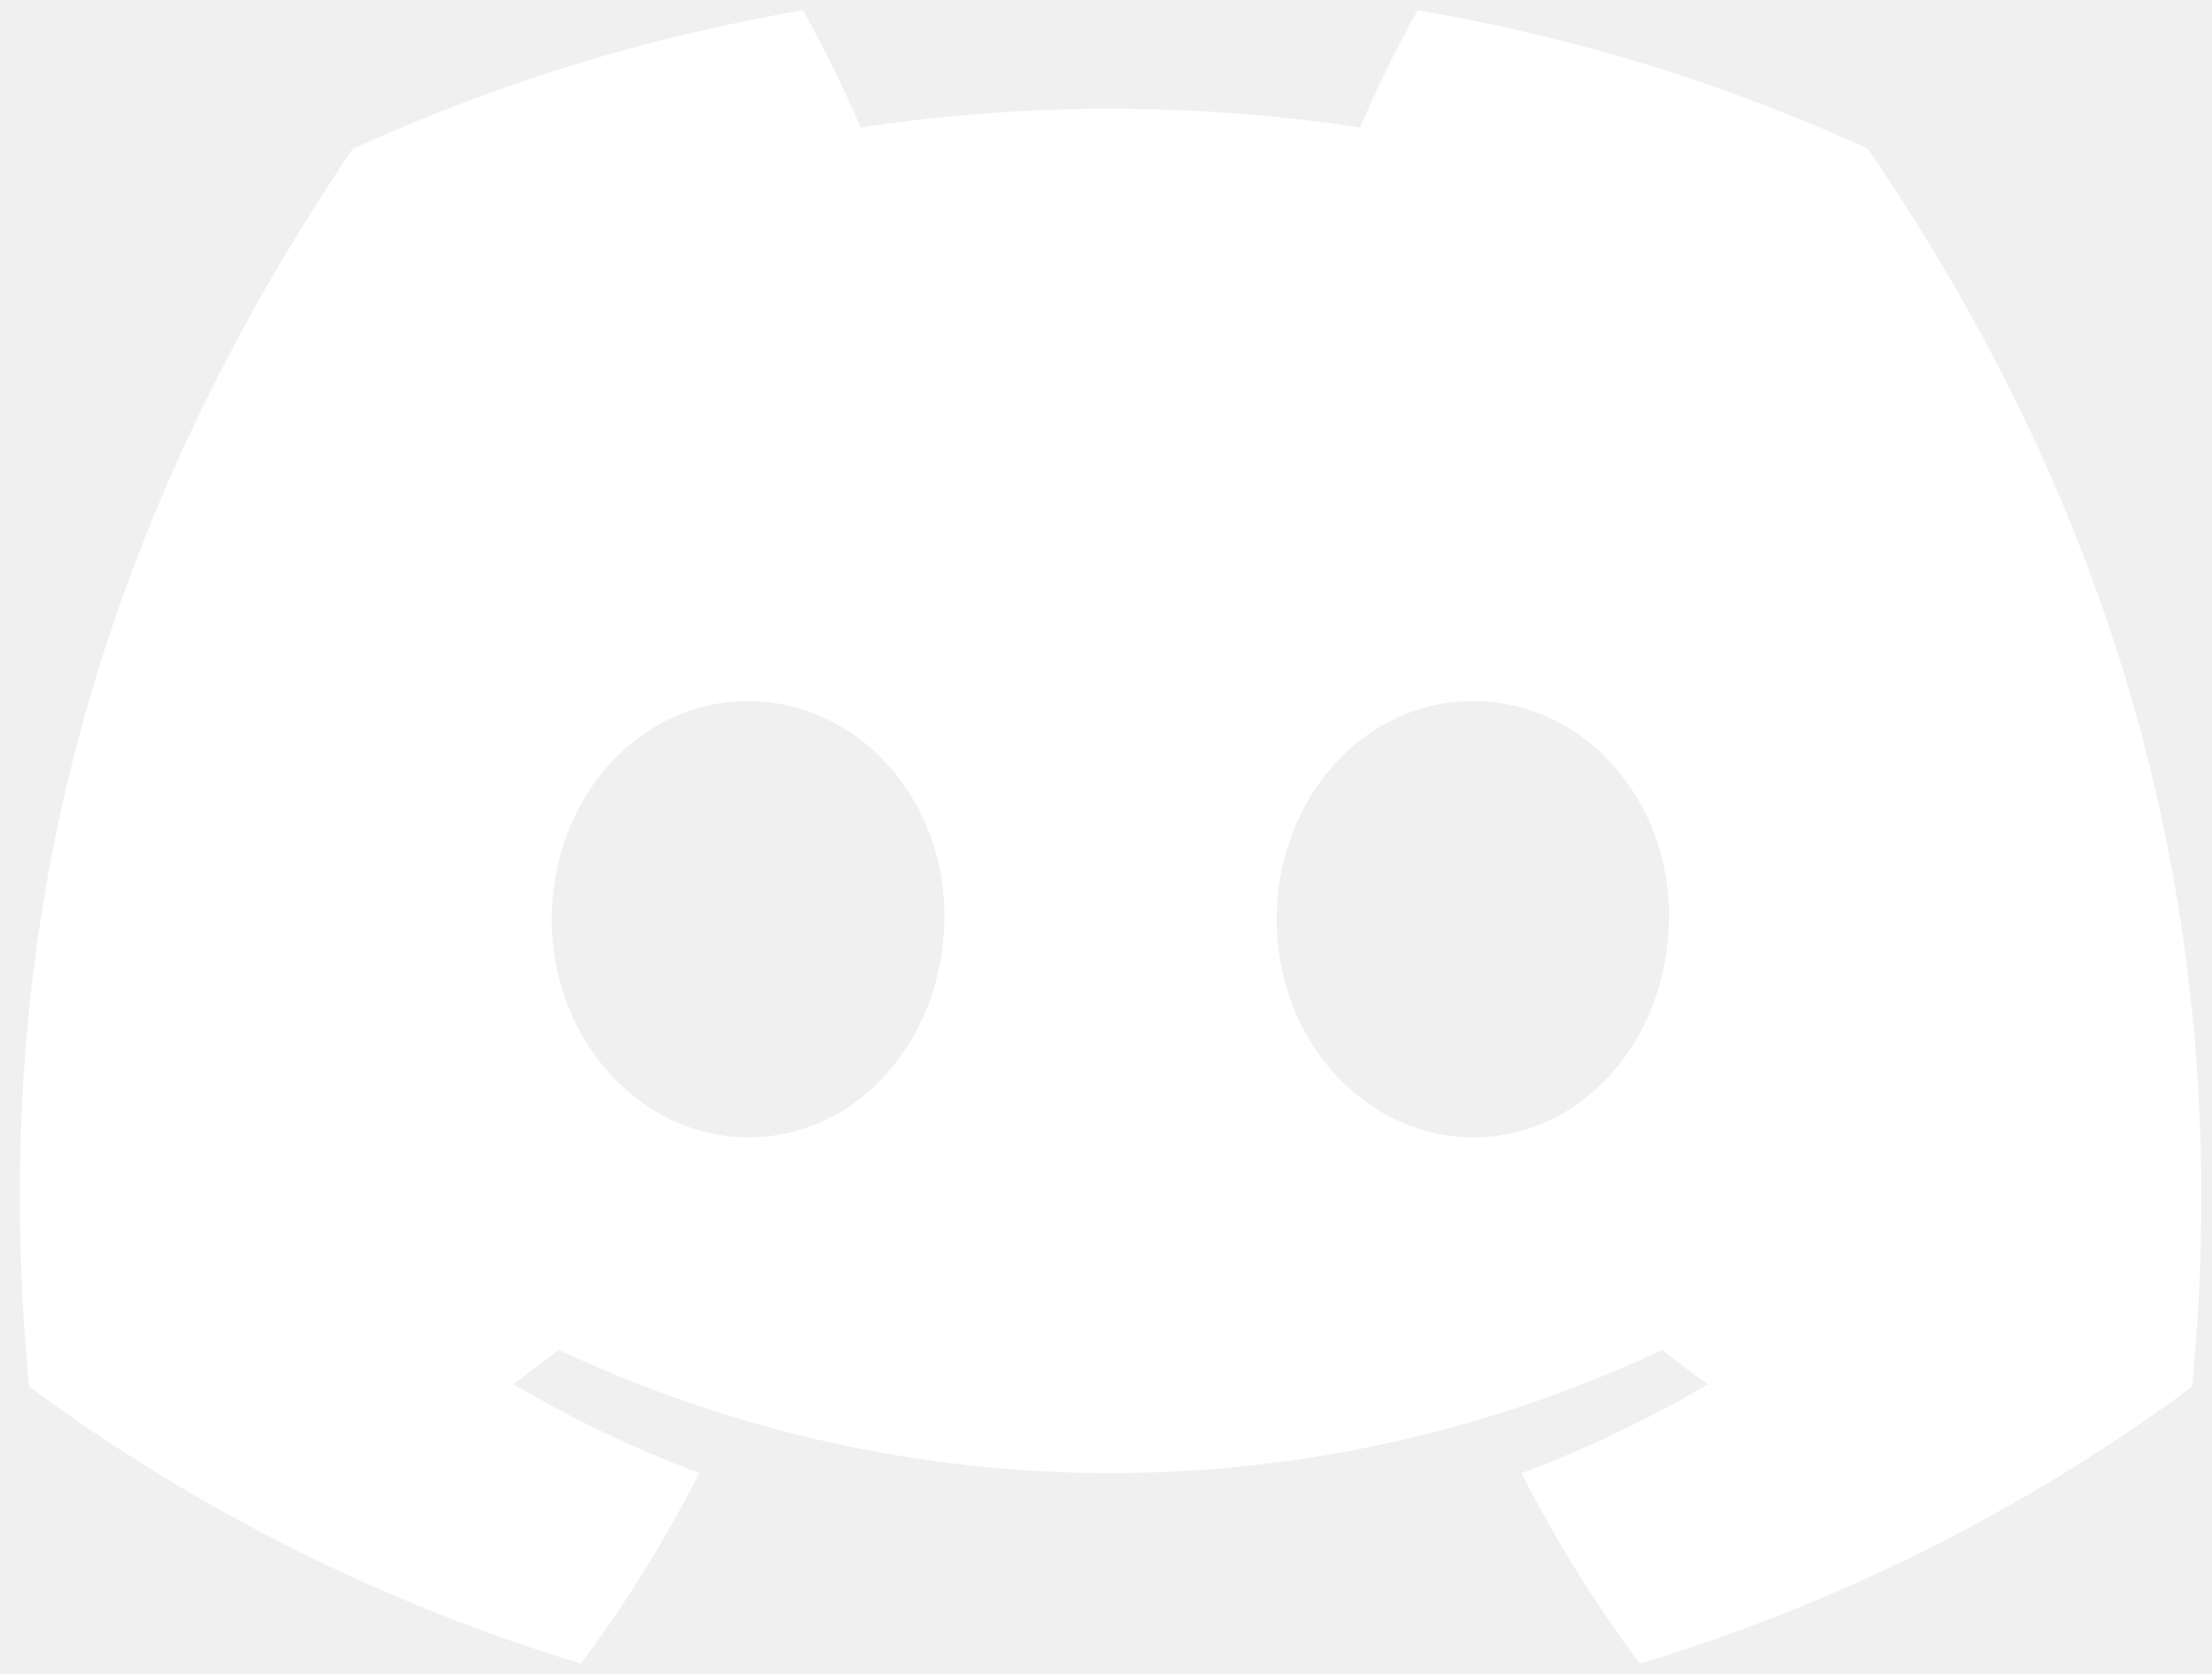
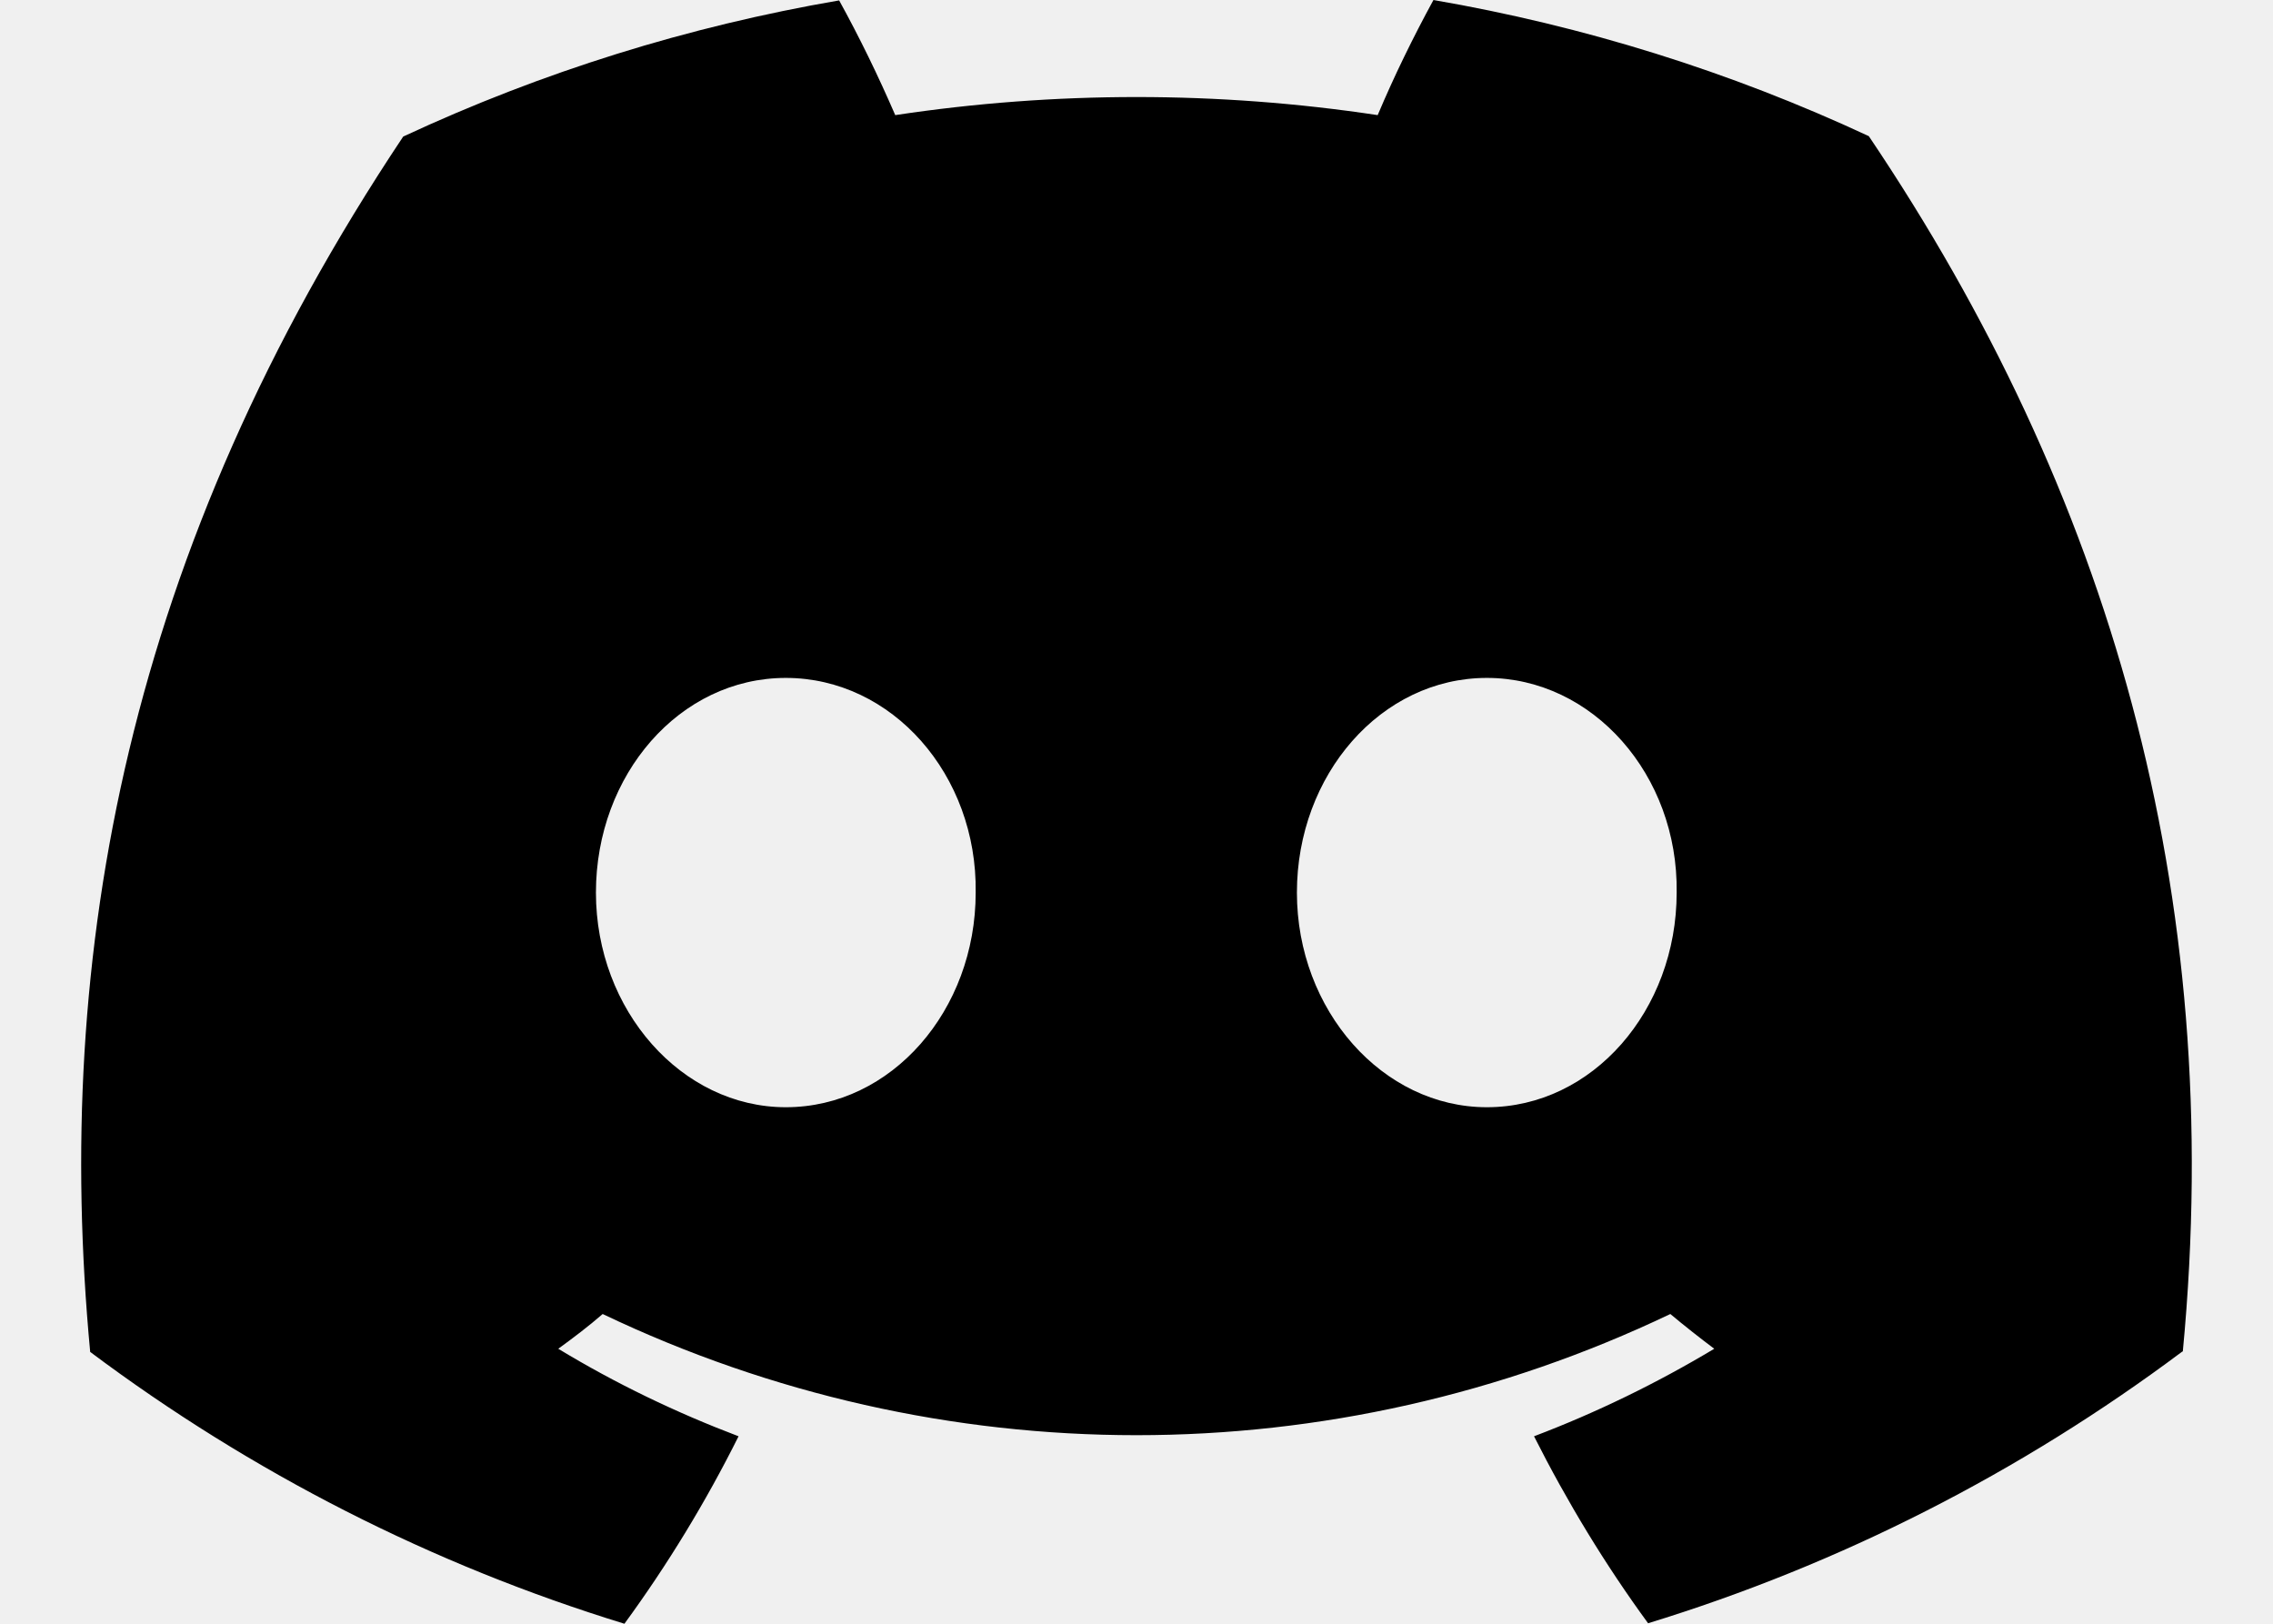
- <svg xmlns="http://www.w3.org/2000/svg" width="74" height="56" viewBox="0 0 74 56" fill="none">
-   <path d="M62.485 4.976C57.69 2.781 52.628 1.223 47.428 0.344C46.717 1.616 46.073 2.924 45.5 4.264C39.961 3.43 34.329 3.43 28.79 4.264C28.216 2.925 27.573 1.616 26.861 0.344C21.658 1.231 16.593 2.792 11.793 4.988C2.265 19.085 -0.319 32.833 0.973 46.386C6.553 50.509 12.799 53.644 19.439 55.656C20.934 53.645 22.257 51.512 23.394 49.279C21.235 48.472 19.151 47.477 17.166 46.306C17.688 45.927 18.199 45.536 18.693 45.157C24.468 47.873 30.771 49.282 37.153 49.282C43.535 49.282 49.839 47.873 55.614 45.157C56.113 45.565 56.624 45.955 57.141 46.306C55.152 47.479 53.064 48.476 50.901 49.285C52.037 51.517 53.36 53.648 54.856 55.656C61.502 53.652 67.753 50.518 73.334 46.392C74.849 30.675 70.745 17.053 62.485 4.976ZM25.03 38.051C21.431 38.051 18.458 34.785 18.458 30.767C18.458 26.749 21.328 23.454 25.019 23.454C28.71 23.454 31.66 26.749 31.597 30.767C31.534 34.785 28.698 38.051 25.03 38.051ZM49.277 38.051C45.672 38.051 42.71 34.785 42.71 30.767C42.71 26.749 45.58 23.454 49.277 23.454C52.973 23.454 55.901 26.749 55.838 30.767C55.775 34.785 52.945 38.051 49.277 38.051Z" fill="white" />
+ <svg aria-label="Discord" class="discordIcon_feeef1" aria-hidden="false" role="img" width="28" height="20" viewBox="0 0 28 20">
+   <path fill="currentColor" d="M23.021 1.677C21.311 0.88 19.508 0.319 17.658 0C17.406 0.462 17.175 0.935 16.971 1.418C15.003 1.121 12.997 1.121 11.028 1.418C10.819 0.935 10.589 0.462 10.337 0.005C8.481 0.324 6.678 0.885 4.967 1.682C1.567 6.779 0.65 11.754 1.111 16.652C3.101 18.142 5.326 19.274 7.692 20C8.223 19.274 8.695 18.499 9.098 17.691C8.33 17.4 7.585 17.042 6.877 16.613C7.065 16.476 7.247 16.339 7.424 16.185C11.591 18.175 16.408 18.175 20.576 16.185C20.753 16.333 20.935 16.476 21.117 16.613C20.41 17.037 19.664 17.4 18.897 17.691C19.305 18.499 19.772 19.269 20.302 19.994C22.668 19.269 24.893 18.136 26.883 16.647H26.889C27.43 10.973 25.966 6.047 23.021 1.677ZM9.68 13.638C8.398 13.638 7.341 12.445 7.341 10.994C7.341 9.543 8.372 8.35 9.68 8.35C10.989 8.35 12.04 9.543 12.019 10.994C12.019 12.445 10.983 13.638 9.68 13.638ZM18.316 13.638C17.033 13.638 15.976 12.445 15.976 10.994C15.976 9.543 17.012 8.35 18.316 8.35C19.618 8.35 20.675 9.543 20.654 10.994C20.654 12.445 19.618 13.638 18.316 13.638Z" />
</svg>
